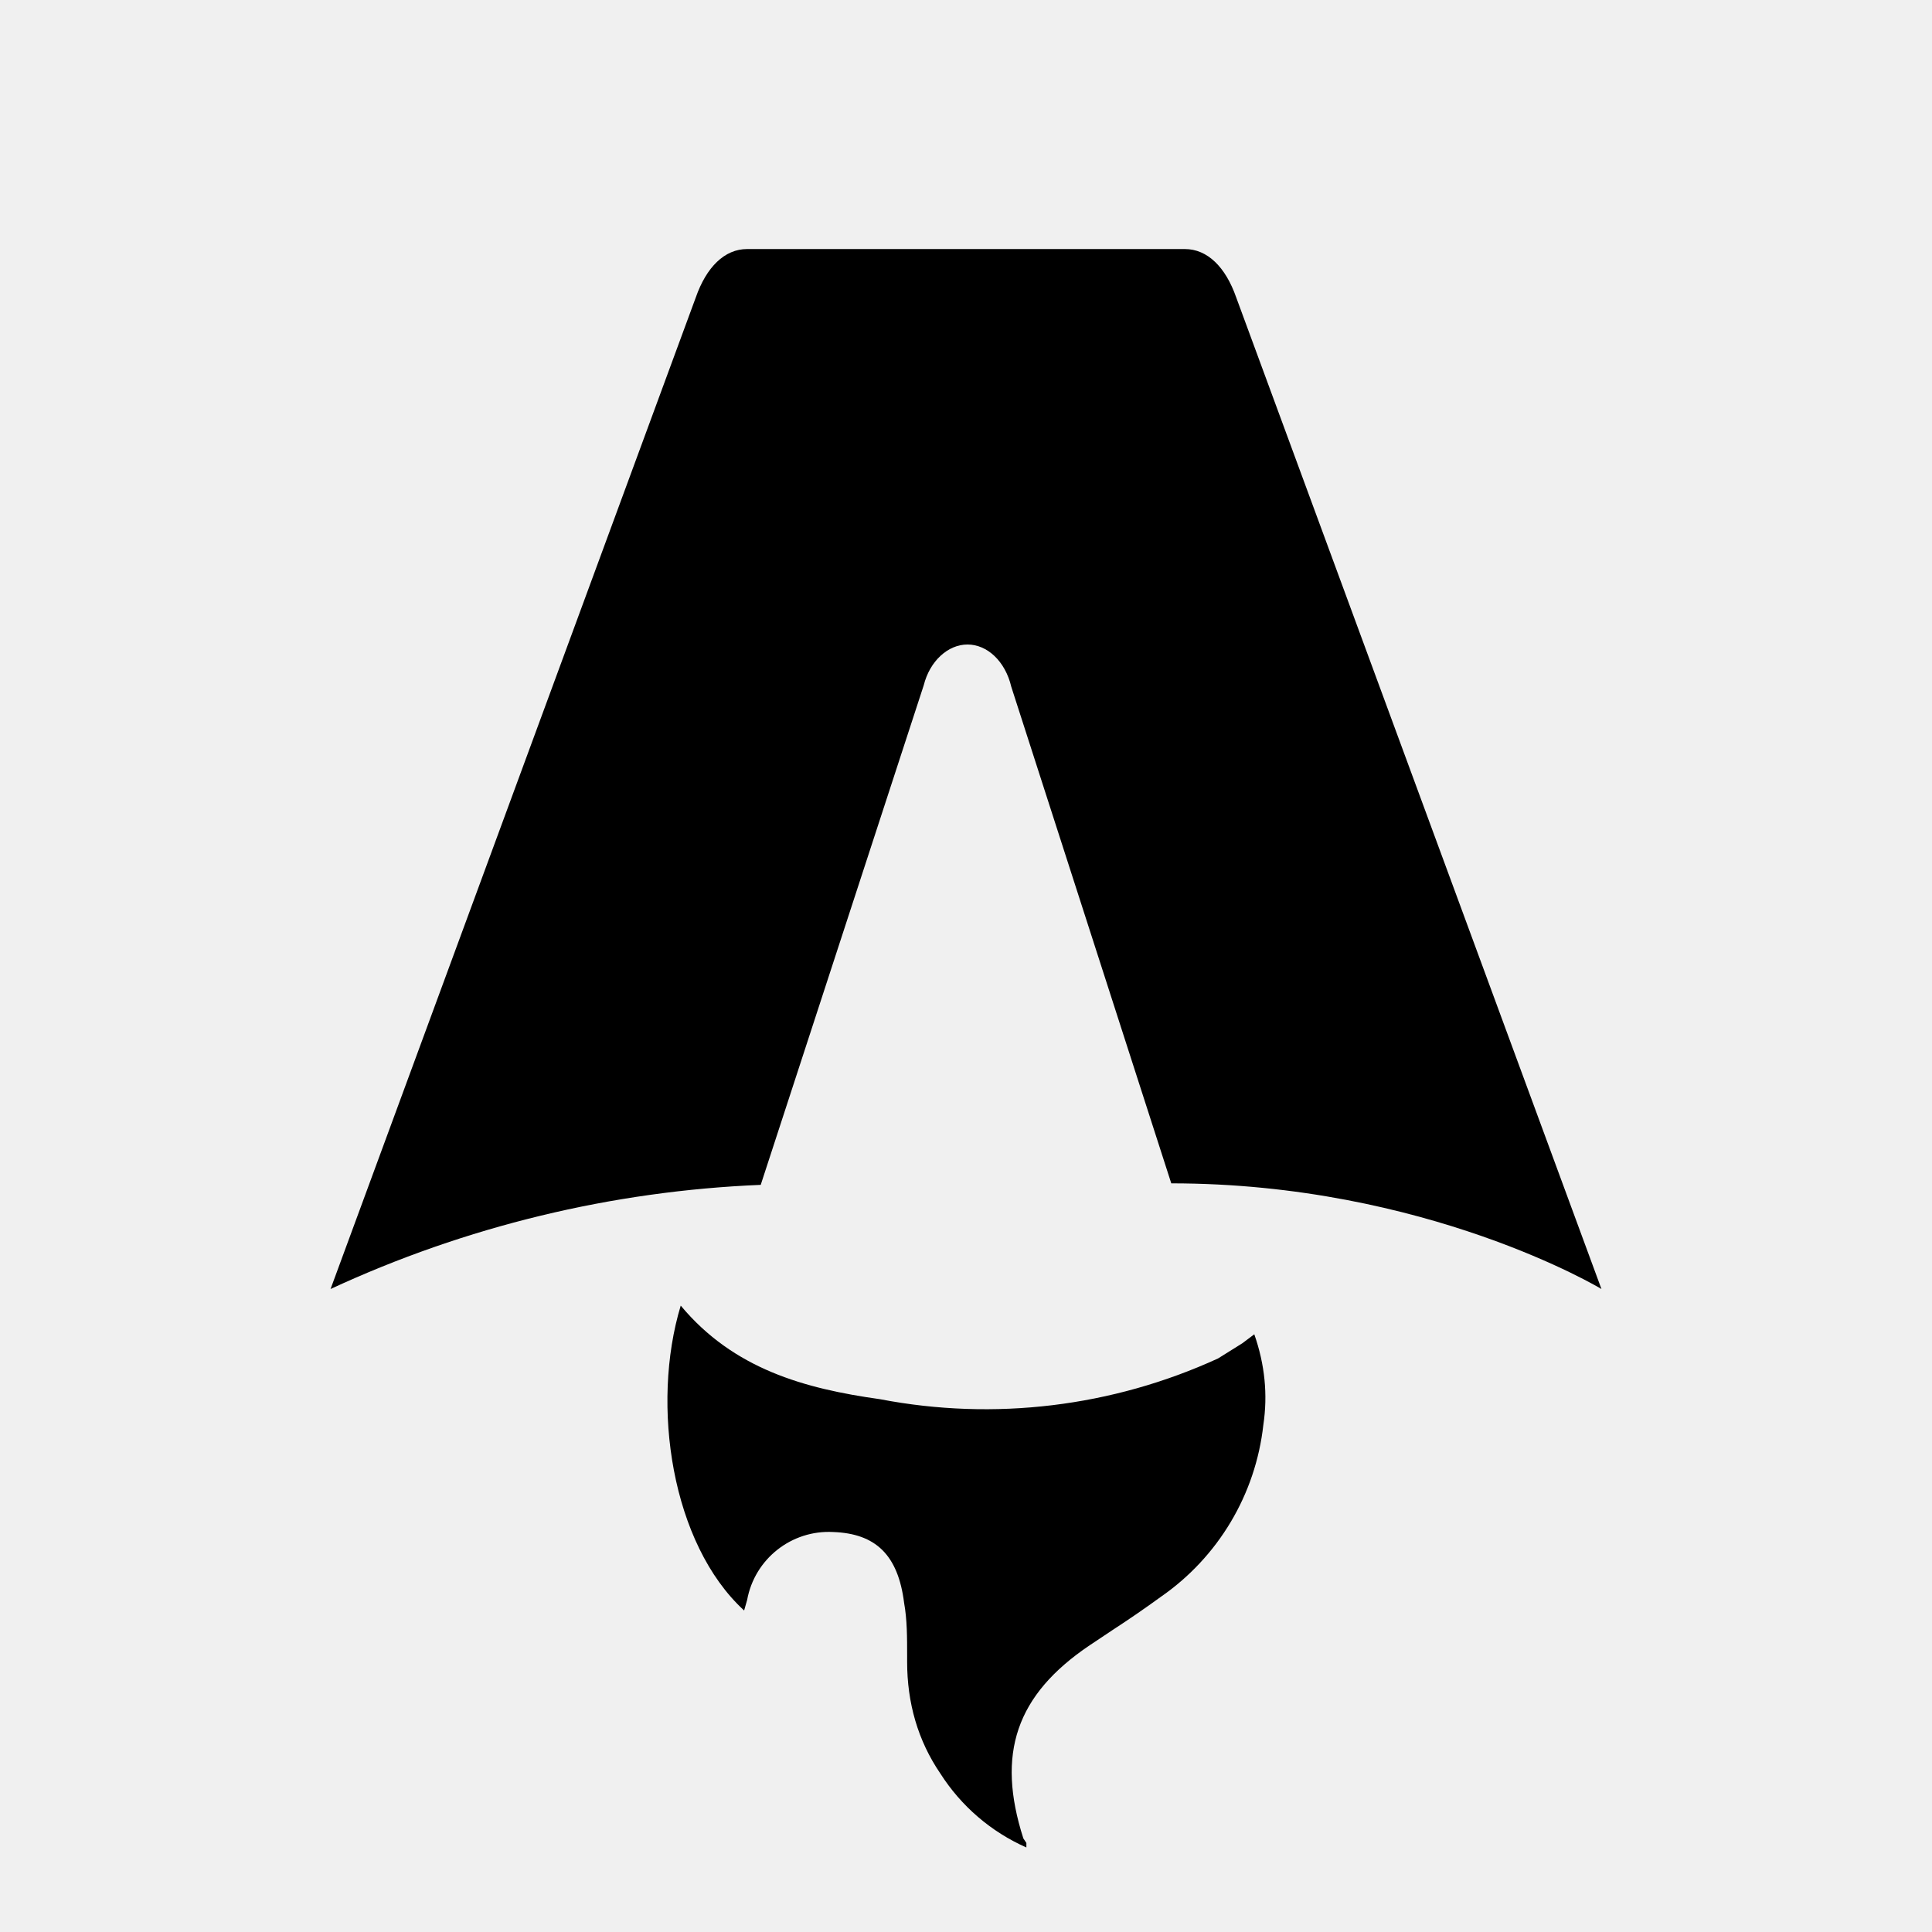
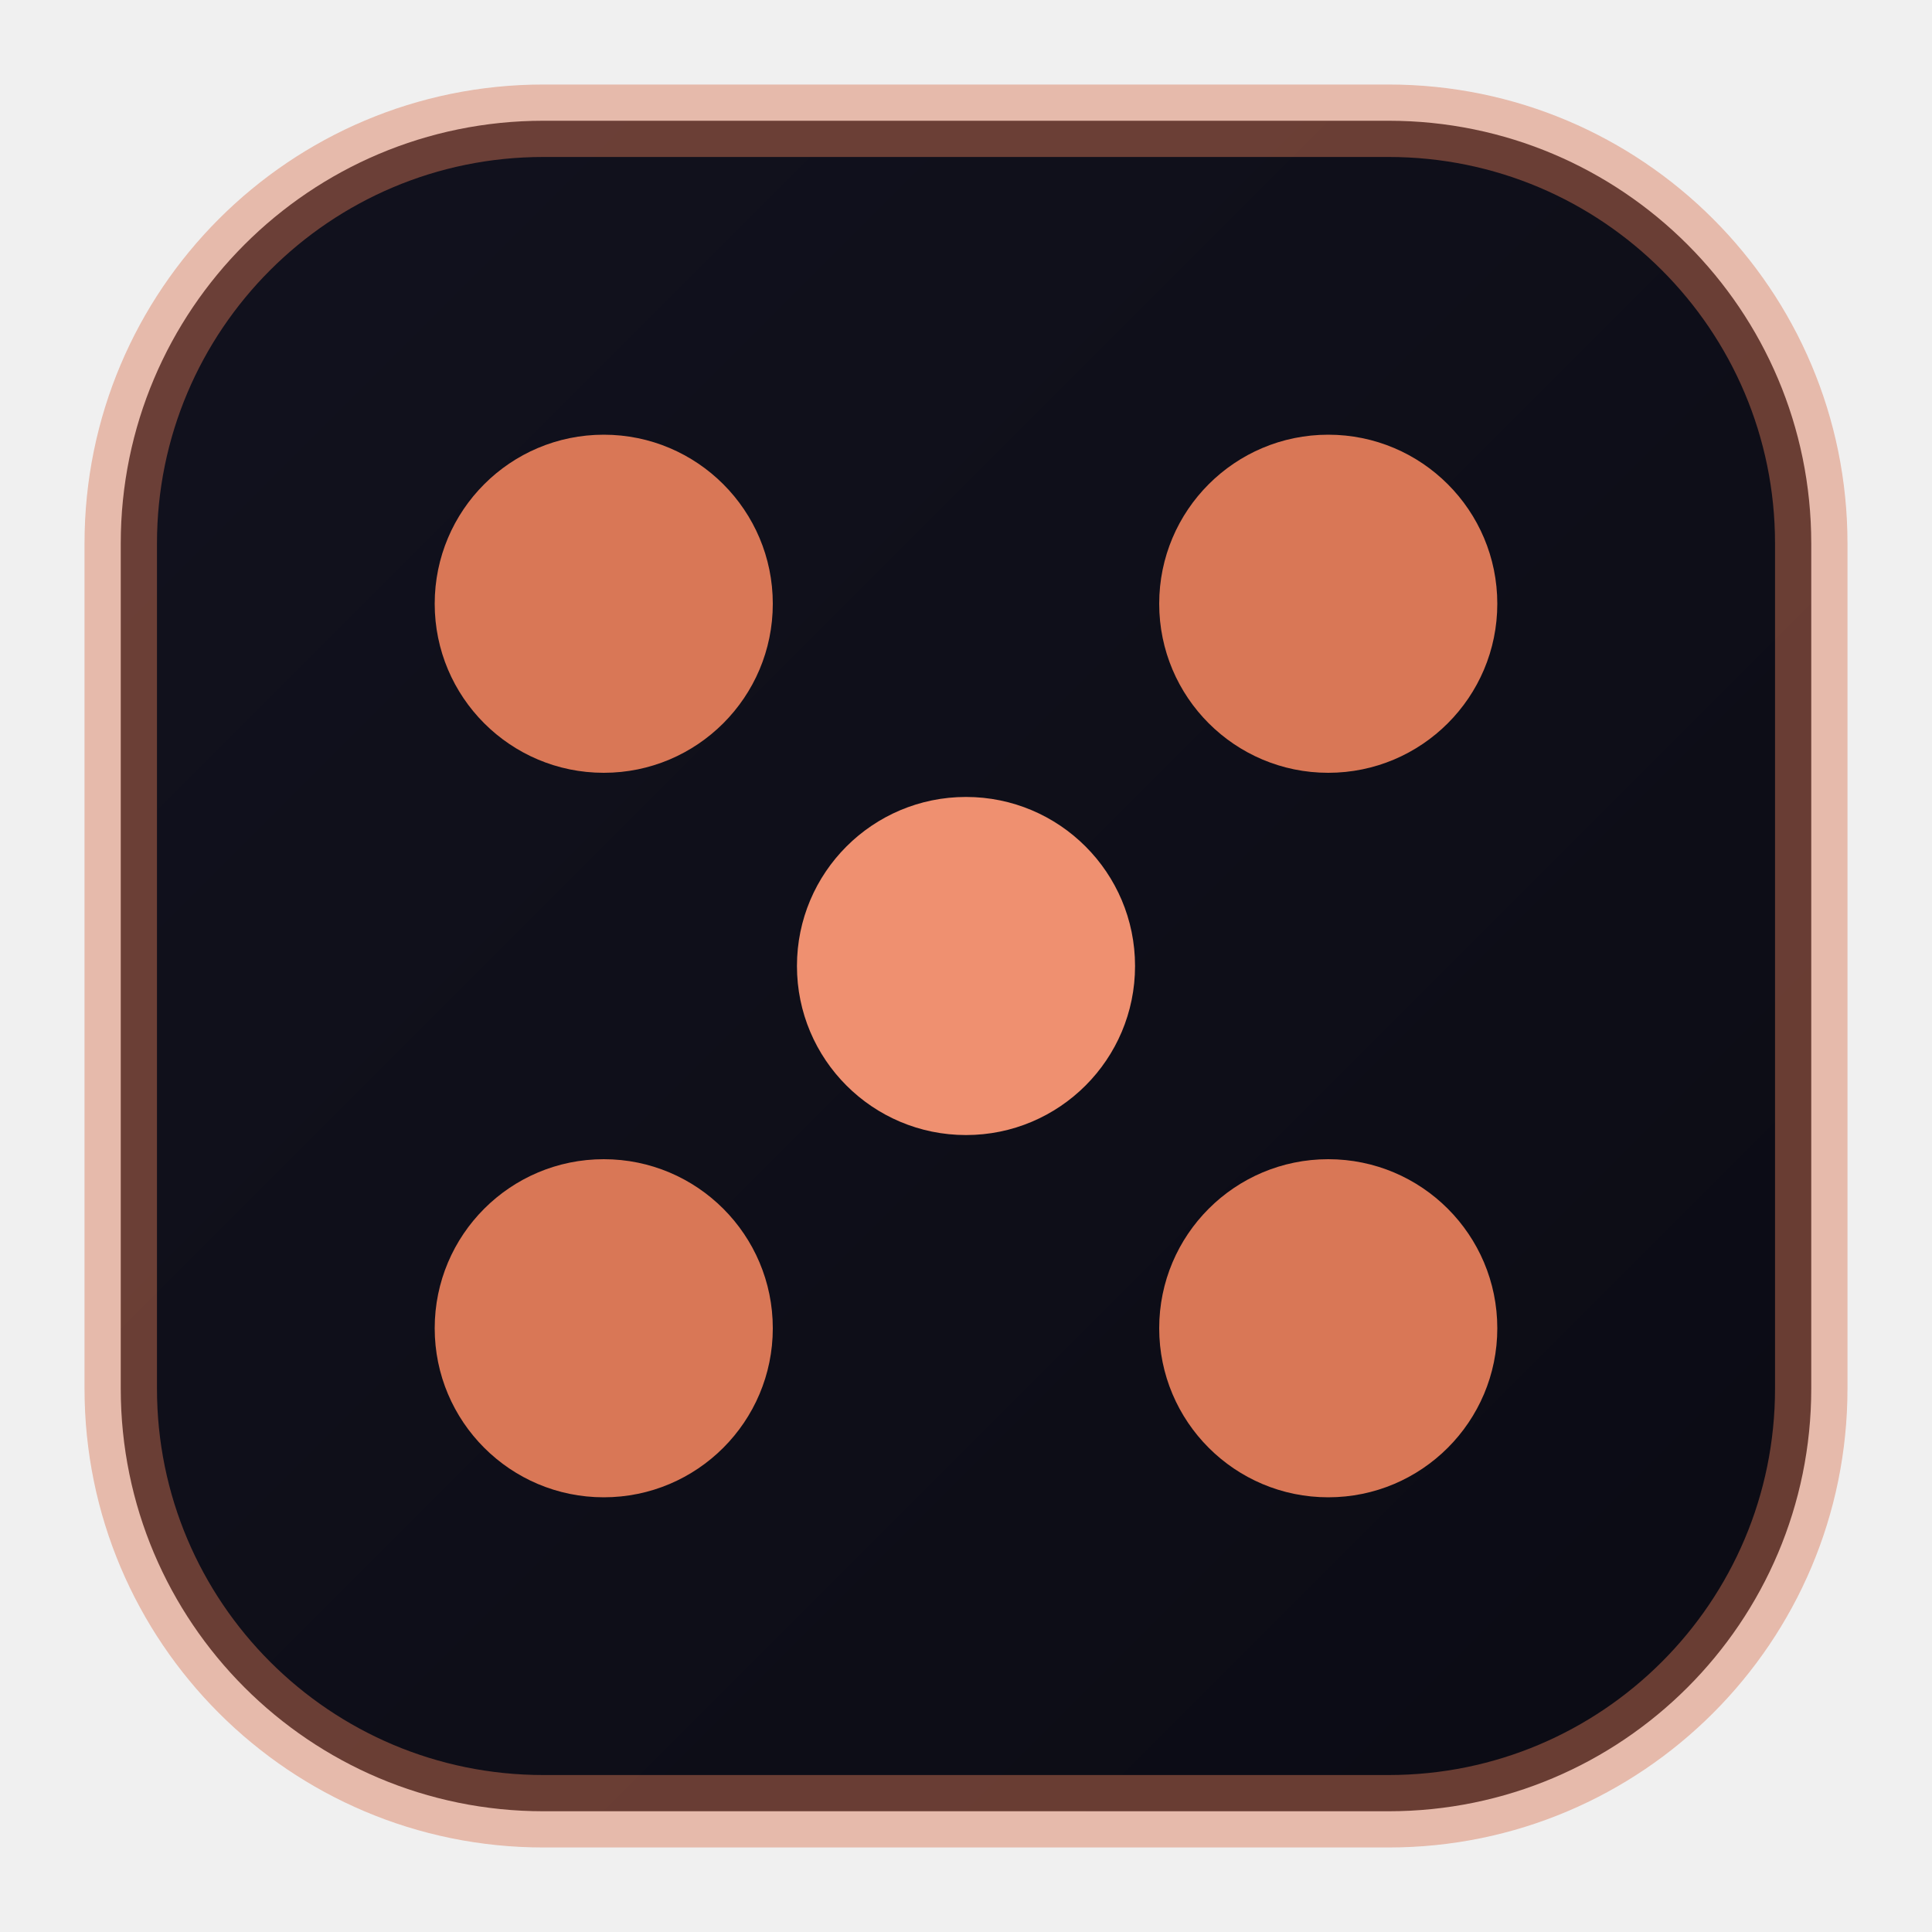
- <svg xmlns="http://www.w3.org/2000/svg" fill="none" viewBox="0 0 128 128">
-   <path d="M50.4 78.5a75.1 75.1 0 0 0-28.5 6.9l24.2-65.7c.7-2 1.9-3.2 3.4-3.2h29c1.5 0 2.7 1.2 3.4 3.2l24.2 65.7s-11.6-7-28.5-7L67 45.5c-.4-1.7-1.6-2.8-2.9-2.8-1.3 0-2.5 1.1-2.9 2.7L50.4 78.5Zm-1.1 28.2Zm-4.2-20.2c-2 6.6-.6 15.8 4.2 20.2a17.5 17.5 0 0 1 .2-.7 5.5 5.5 0 0 1 5.7-4.5c2.8.1 4.3 1.5 4.7 4.7.2 1.1.2 2.3.2 3.5v.4c0 2.7.7 5.2 2.2 7.4a13 13 0 0 0 5.7 4.9v-.3l-.2-.3c-1.8-5.6-.5-9.5 4.4-12.8l1.5-1a73 73 0 0 0 3.2-2.2 16 16 0 0 0 6.8-11.4c.3-2 .1-4-.6-6l-.8.6-1.6 1a37 37 0 0 1-22.4 2.7c-5-.7-9.7-2-13.2-6.2Z" />
-   <style>
-         path { fill: #000; }
-         @media (prefers-color-scheme: dark) {
-             path { fill: #FFF; }
-         }
-     </style>
+ <svg xmlns="http://www.w3.org/2000/svg" viewBox="0 0 32 32">
+   <defs>
+     <linearGradient id="bg" x1="0%" y1="0%" x2="100%" y2="100%">
+       <stop offset="0%" stop-color="#12121e" />
+       <stop offset="100%" stop-color="#0b0b14" />
+     </linearGradient>
+   </defs>
+   <rect x="2" y="2" width="28" height="28" rx="7" ry="7" fill="url(#bg)" />
+   <rect x="2" y="2" width="28" height="28" rx="7" ry="7" fill="none" stroke="#d97756" stroke-width="1.2" opacity="0.45" />
+   <circle cx="10" cy="10" r="2.8" fill="#d97756" />
+   <circle cx="22" cy="10" r="2.8" fill="#d97756" />
+   <circle cx="16" cy="16" r="2.8" fill="#ef9070" />
+   <circle cx="10" cy="22" r="2.8" fill="#d97756" />
+   <circle cx="22" cy="22" r="2.8" fill="#d97756" />
</svg>
